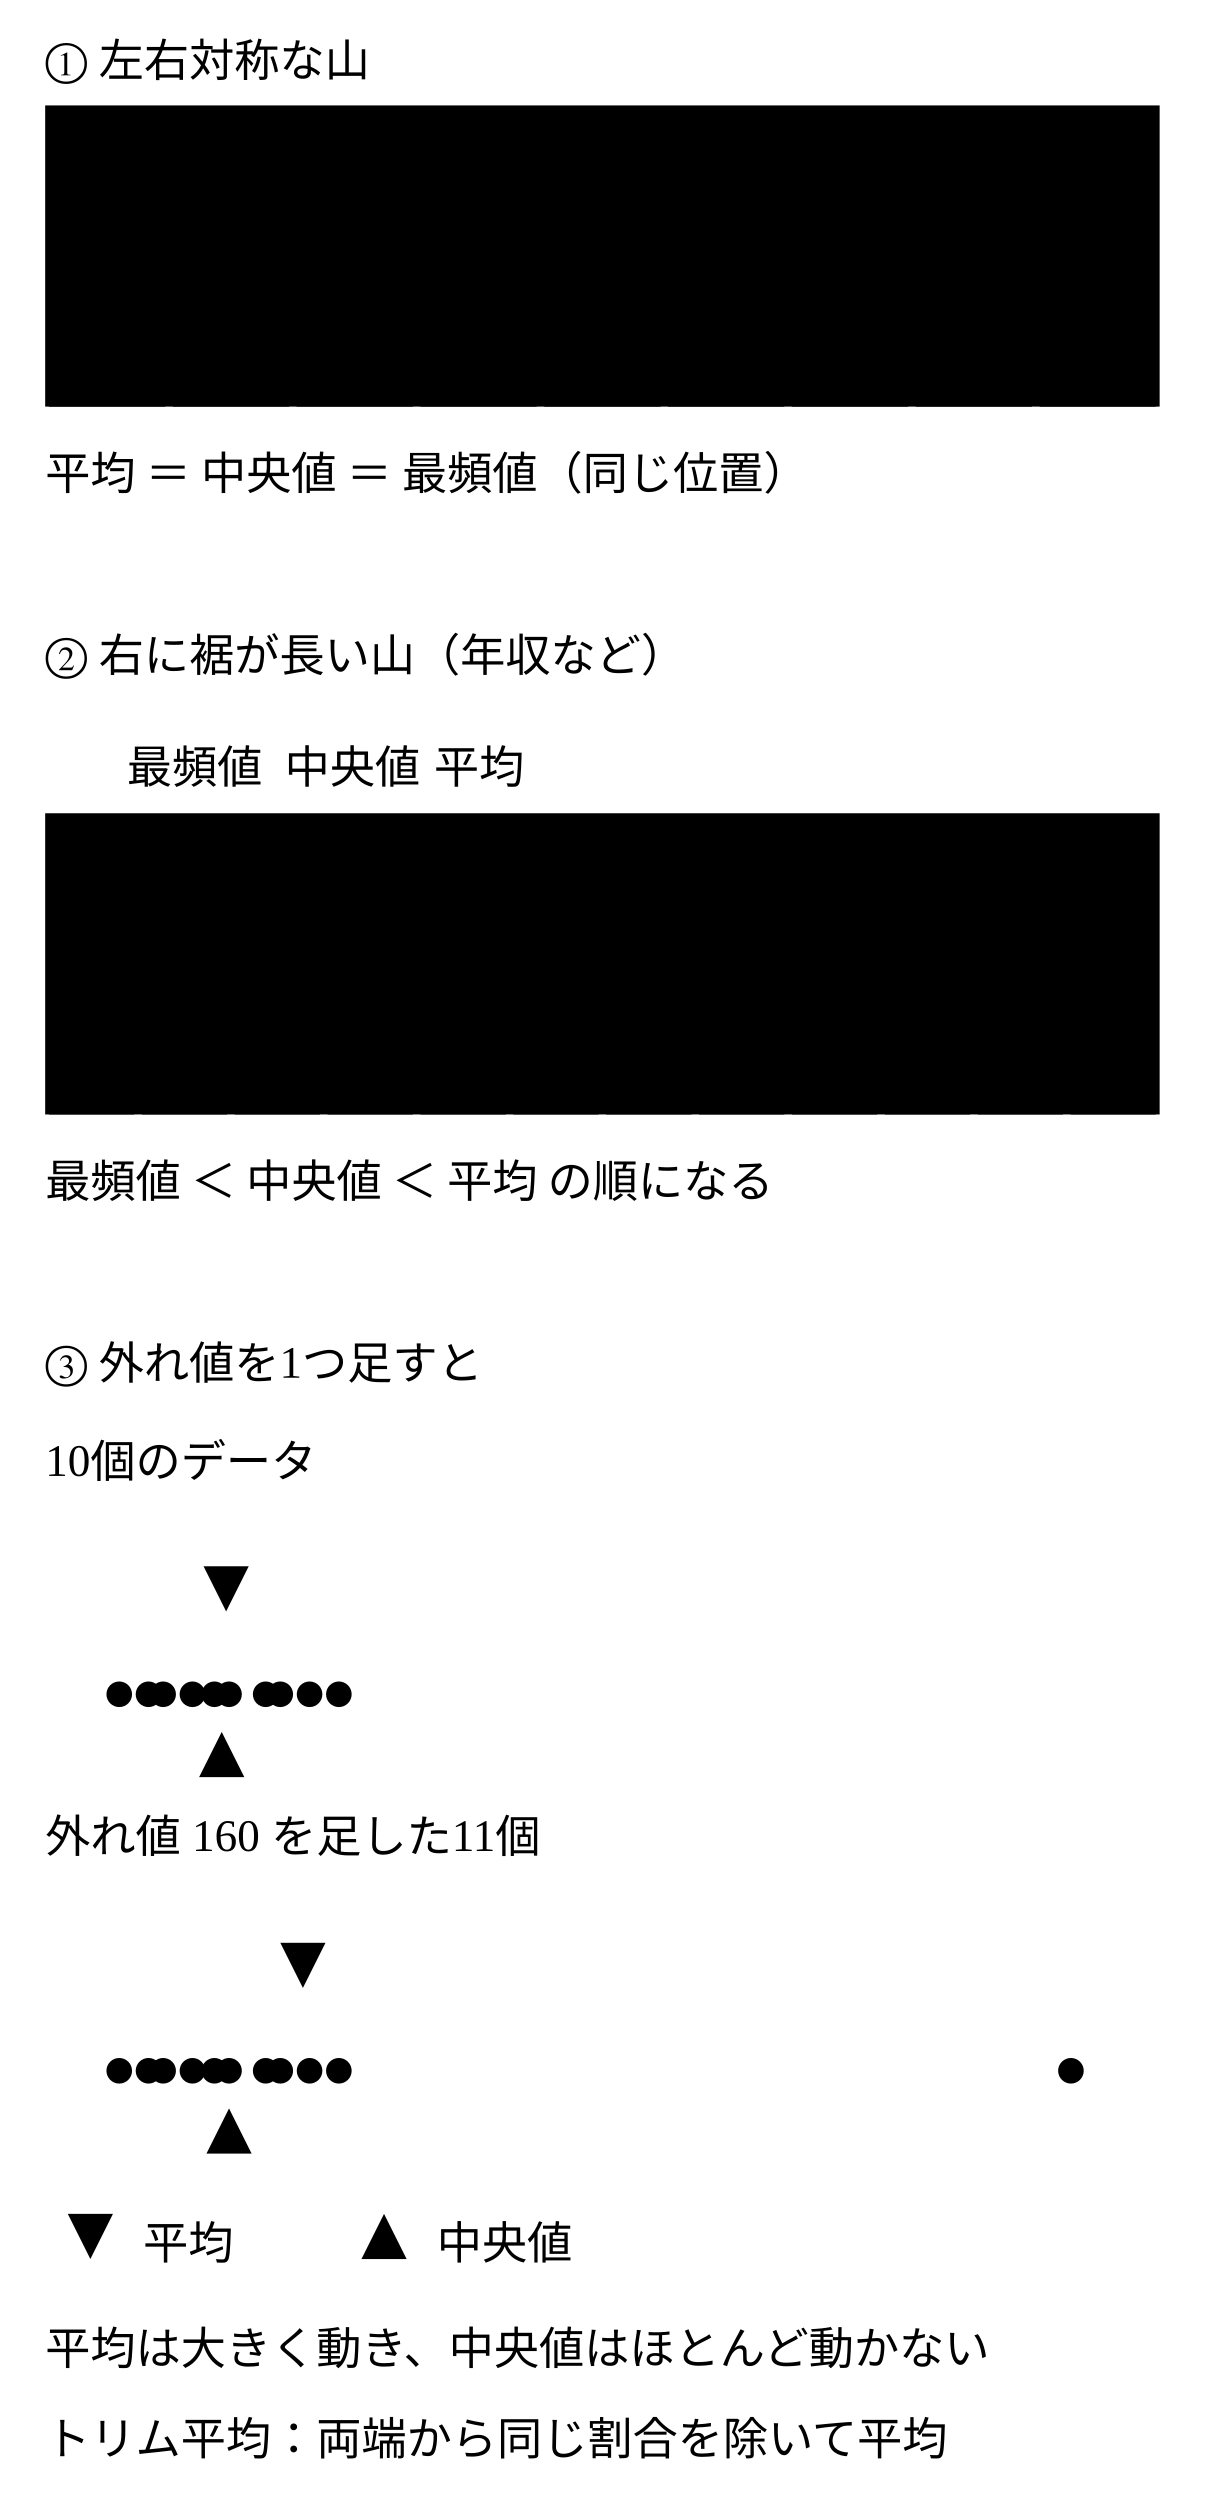
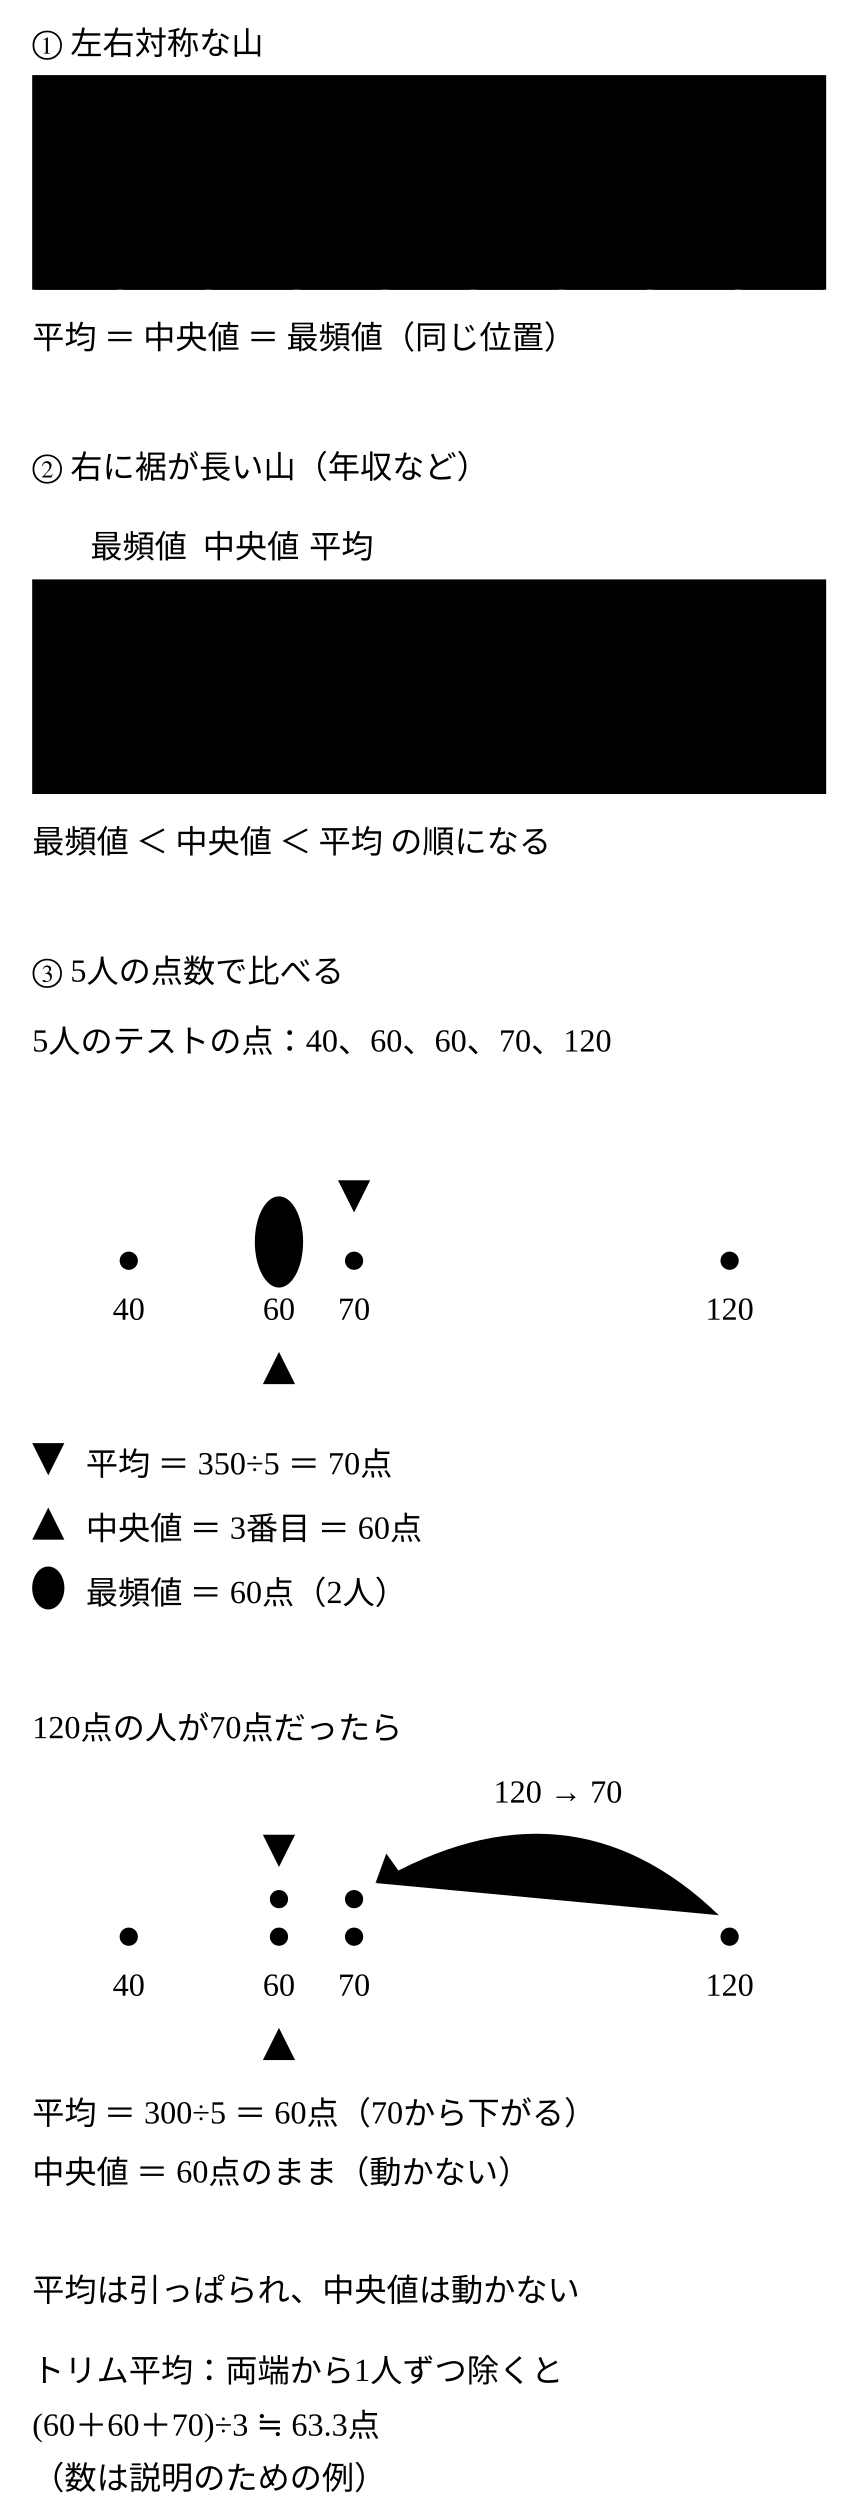
- <svg xmlns="http://www.w3.org/2000/svg" viewBox="0 0 320 664" role="img" aria-labelledby="fig-g-central-tendency-t fig-g-central-tendency-d">
+ <svg xmlns="http://www.w3.org/2000/svg" viewBox="0 0 320 932" role="img" aria-labelledby="fig-g-central-tendency-t fig-g-central-tendency-d">
  <text x="12" y="20" class="tb">① 左右対称な山</text>
  <rect x="12" y="28" width="296" height="80" class="fs sb" stroke-width="1" />
  <rect x="13" y="103.5" width="30.89" height="4.5" class="fas sa" />
  <rect x="45.89" y="94.5" width="30.89" height="13.5" class="fas sa" />
  <rect x="78.78" y="76.5" width="30.89" height="31.5" class="fas sa" />
  <rect x="111.67" y="54" width="30.89" height="54" class="fas sa" />
  <rect x="144.56" y="36" width="30.89" height="72" class="fas sa" />
  <rect x="177.44" y="54" width="30.89" height="54" class="fas sa" />
  <rect x="210.33" y="76.5" width="30.89" height="31.5" class="fas sa" />
  <rect x="243.22" y="94.5" width="30.89" height="13.5" class="fas sa" />
  <rect x="276.11" y="103.5" width="30.89" height="4.5" class="fas sa" />
  <line x1="160" y1="26" x2="160" y2="108" class="l sng w2" />
  <text x="12" y="130" class="tb">平均 ＝ 中央値 ＝ 最頻値（同じ位置）</text>
  <line x1="12" y1="150" x2="308" y2="150" class="l sb w1" />
  <text x="12" y="178" class="tb">② 右に裾が長い山（年収など）</text>
  <rect x="12" y="216" width="296" height="80" class="fs sb" stroke-width="1" />
  <rect x="13" y="283.29" width="22.67" height="12.71" class="fas sa" />
  <rect x="37.67" y="245.18" width="22.67" height="50.82" class="fas sa" />
  <rect x="62.33" y="224" width="22.67" height="72" class="fas sa" />
  <rect x="87" y="240.94" width="22.67" height="55.06" class="fas sa" />
  <rect x="111.67" y="257.88" width="22.67" height="38.12" class="fas sa" />
  <rect x="136.33" y="270.59" width="22.67" height="25.41" class="fas sa" />
  <rect x="161" y="279.06" width="22.67" height="16.94" class="fas sa" />
  <rect x="185.67" y="283.29" width="22.67" height="12.71" class="fas sa" />
  <rect x="210.33" y="287.53" width="22.67" height="8.47" class="fas sa" />
  <rect x="235" y="291.76" width="22.67" height="4.24" class="fas sa" />
  <rect x="259.67" y="291.76" width="22.67" height="4.24" class="fas sa" />
  <rect x="284.33" y="291.76" width="22.67" height="4.24" class="fas sa" />
  <line x1="73.67" y1="214" x2="73.67" y2="296" class="l sok w2" />
  <line x1="93.59" y1="214" x2="93.59" y2="296" class="l swn w2" />
  <line x1="107.24" y1="214" x2="107.24" y2="296" class="l sng w2" />
  <text x="69.67" y="208" class="tb tok" text-anchor="end">最頻値</text>
  <text x="93.59" y="208" class="tb twn" text-anchor="middle">中央値</text>
  <text x="115.24" y="208" class="tb tng">平均</text>
  <text x="12" y="318" class="tb">最頻値 ＜ 中央値 ＜ 平均 の順になる</text>
  <line x1="12" y1="338" x2="308" y2="338" class="l sb w1" />
-   <text x="12" y="366" class="tb">③ 外れ値を1つ足すと</text>
-   <text x="12" y="392" class="tm">10個のデータ</text>
-   <line x1="20" y1="450" x2="300" y2="450" class="l sm w1" />
-   <circle cx="31.67" cy="450" r="3.4" class="fa" />
-   <circle cx="39.44" cy="450" r="3.4" class="fa" />
-   <circle cx="43.33" cy="450" r="3.4" class="fa" />
-   <circle cx="51.11" cy="450" r="3.4" class="fa" />
-   <circle cx="56.94" cy="450" r="3.4" class="fa" />
-   <circle cx="60.83" cy="450" r="3.4" class="fa" />
-   <circle cx="70.56" cy="450" r="3.4" class="fa" />
-   <circle cx="74.44" cy="450" r="3.4" class="fa" />
-   <circle cx="82.22" cy="450" r="3.4" class="fa" />
-   <circle cx="90" cy="450" r="3.4" class="fa" />
-   <polygon points="54.06,416 66.06,416 60.06,428" class="fng sng" />
-   <polygon points="52.89,472 64.89,472 58.89,460" class="fwn swn" />
-   <text x="12" y="492" class="tm">外れ値 160 を足した11個</text>
-   <line x1="20" y1="550" x2="300" y2="550" class="l sm w1" />
-   <circle cx="31.67" cy="550" r="3.4" class="fa" />
-   <circle cx="39.44" cy="550" r="3.4" class="fa" />
-   <circle cx="43.33" cy="550" r="3.4" class="fa" />
-   <circle cx="51.11" cy="550" r="3.4" class="fa" />
-   <circle cx="56.94" cy="550" r="3.4" class="fa" />
-   <circle cx="60.83" cy="550" r="3.4" class="fa" />
-   <circle cx="70.56" cy="550" r="3.4" class="fa" />
-   <circle cx="74.44" cy="550" r="3.4" class="fa" />
-   <circle cx="82.22" cy="550" r="3.4" class="fa" />
-   <circle cx="90" cy="550" r="3.4" class="fa" />
-   <circle cx="284.44" cy="550" r="3.4" class="fng sng" />
-   <polygon points="74.45,516 86.45,516 80.45,528" class="fng sng" />
-   <polygon points="54.83,572 66.83,572 60.83,560" class="fwn swn" />
-   <polygon points="18,588 30,588 24,600" class="fng sng" />
-   <text x="38" y="600" class="tb tng">平均</text>
-   <polygon points="96,600 108,600 102,588" class="fwn swn" />
-   <text x="116" y="600" class="tb twn">中央値</text>
-   <text x="12" y="628" class="tb">平均は大きく動き、中央値はほとんど動かない</text>
-   <text x="12" y="652" class="tm">トリム平均：両端から同じ割合を除いて平均</text>
+   <text x="12" y="366" class="tb">③ 5人の点数で比べる</text>
+   <text x="12" y="392" class="tm">5人のテストの点：40、60、60、70、120</text>
+   <line x1="20" y1="470" x2="300" y2="470" class="l sm w1" />
+   <line x1="48" y1="468" x2="48" y2="474" class="l sm w1" />
+   <text x="48" y="492" class="tm" text-anchor="middle">40</text>
+   <line x1="104" y1="468" x2="104" y2="474" class="l sm w1" />
+   <text x="104" y="492" class="tm" text-anchor="middle">60</text>
+   <line x1="132" y1="468" x2="132" y2="474" class="l sm w1" />
+   <text x="132" y="492" class="tm" text-anchor="middle">70</text>
+   <line x1="272" y1="468" x2="272" y2="474" class="l sm w1" />
+   <text x="272" y="492" class="tm" text-anchor="middle">120</text>
+   <circle cx="48" cy="470" r="3.4" class="fa" />
+   <circle cx="104" cy="470" r="3.4" class="fa" />
+   <circle cx="104" cy="456" r="3.4" class="fa" />
+   <circle cx="132" cy="470" r="3.4" class="fa" />
+   <circle cx="272" cy="470" r="3.4" class="fng sng" />
+   <ellipse cx="104" cy="463" rx="9" ry="17" class="l sok w2" />
+   <polygon points="126,440 138,440 132,452" class="fng sng" />
+   <polygon points="98,516 110,516 104,504" class="fwn swn" />
+   <polygon points="12,538 24,538 18,550" class="fng sng" />
+   <text x="32" y="550" class="tb tng">平均 ＝ 350÷5 ＝ 70点</text>
+   <polygon points="12,574 24,574 18,562" class="fwn swn" />
+   <text x="32" y="574" class="tb twn">中央値 ＝ 3番目 ＝ 60点</text>
+   <ellipse cx="18" cy="592" rx="6" ry="8" class="l sok w2" />
+   <text x="32" y="598" class="tb tok">最頻値 ＝ 60点（2人）</text>
+   <line x1="12" y1="622" x2="308" y2="622" class="l sb w1" />
+   <text x="12" y="648" class="tb">120点の人が70点だったら</text>
+   <line x1="20" y1="722" x2="300" y2="722" class="l sm w1" />
+   <line x1="48" y1="720" x2="48" y2="726" class="l sm w1" />
+   <text x="48" y="744" class="tm" text-anchor="middle">40</text>
+   <line x1="104" y1="720" x2="104" y2="726" class="l sm w1" />
+   <text x="104" y="744" class="tm" text-anchor="middle">60</text>
+   <line x1="132" y1="720" x2="132" y2="726" class="l sm w1" />
+   <text x="132" y="744" class="tm" text-anchor="middle">70</text>
+   <line x1="272" y1="720" x2="272" y2="726" class="l sm w1" />
+   <text x="272" y="744" class="tm" text-anchor="middle">120</text>
+   <circle cx="48" cy="722" r="3.4" class="fa" />
+   <circle cx="104" cy="722" r="3.4" class="fa" />
+   <circle cx="104" cy="708" r="3.4" class="fa" />
+   <circle cx="132" cy="722" r="3.4" class="fa" />
+   <circle cx="132" cy="708" r="3.4" class="fng sng" />
+   <circle cx="272" cy="722" r="3.4" class="fs sm" />
+   <path d="M 268 714 Q 212 660 140 702" class="l sng w1" />
+   <polyline points="149,698 140,702 144,691" class="l sng w1" />
+   <text x="208" y="672" class="tm" text-anchor="middle">120 → 70</text>
+   <polygon points="98,684 110,684 104,696" class="fng sng" />
+   <polygon points="98,768 110,768 104,756" class="fwn swn" />
+   <text x="12" y="792" class="tb tng">平均 ＝ 300÷5 ＝ 60点（70から下がる）</text>
+   <text x="12" y="814" class="tb twn">中央値 ＝ 60点のまま（動かない）</text>
+   <line x1="12" y1="832" x2="308" y2="832" class="l sb w1" />
+   <text x="12" y="858" class="tb">平均は引っぱられ、中央値は動かない</text>
+   <text x="12" y="888" class="tb">トリム平均：両端から1人ずつ除くと</text>
+   <text x="12" y="908">(60＋60＋70)÷3 ≒ 63.3点</text>
+   <text x="12" y="928" class="tm">（数は説明のための例）</text>
</svg>
